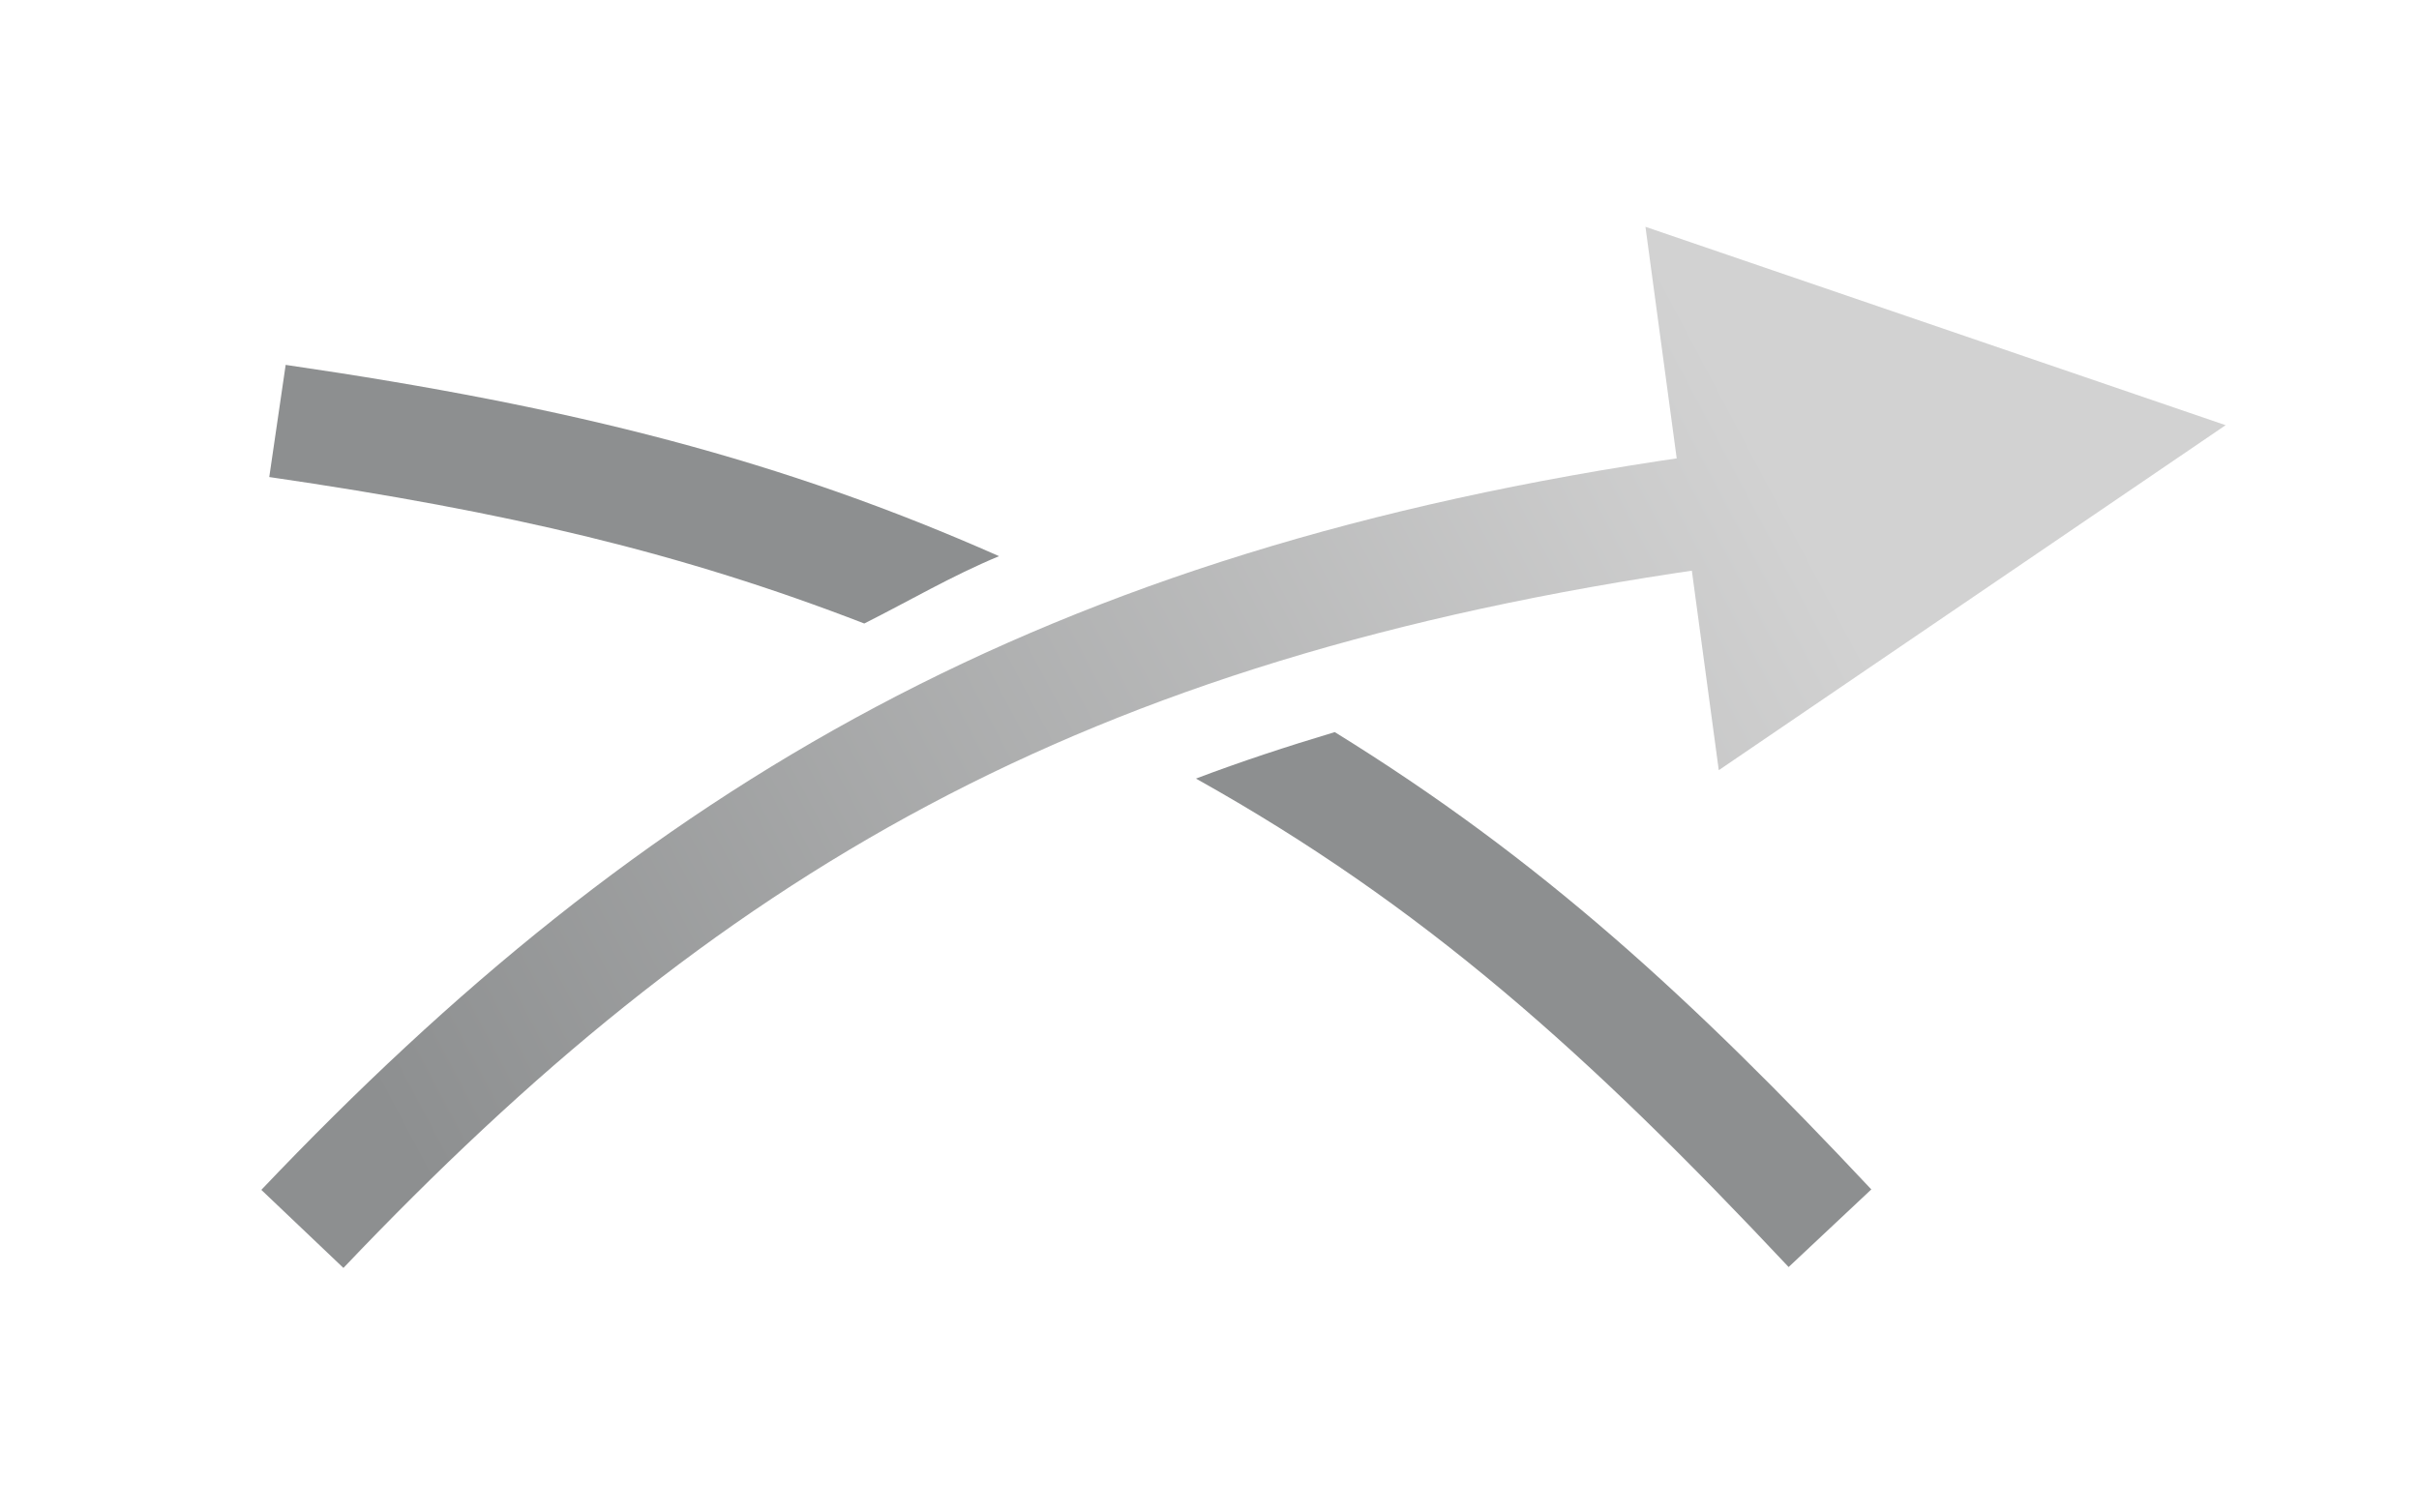
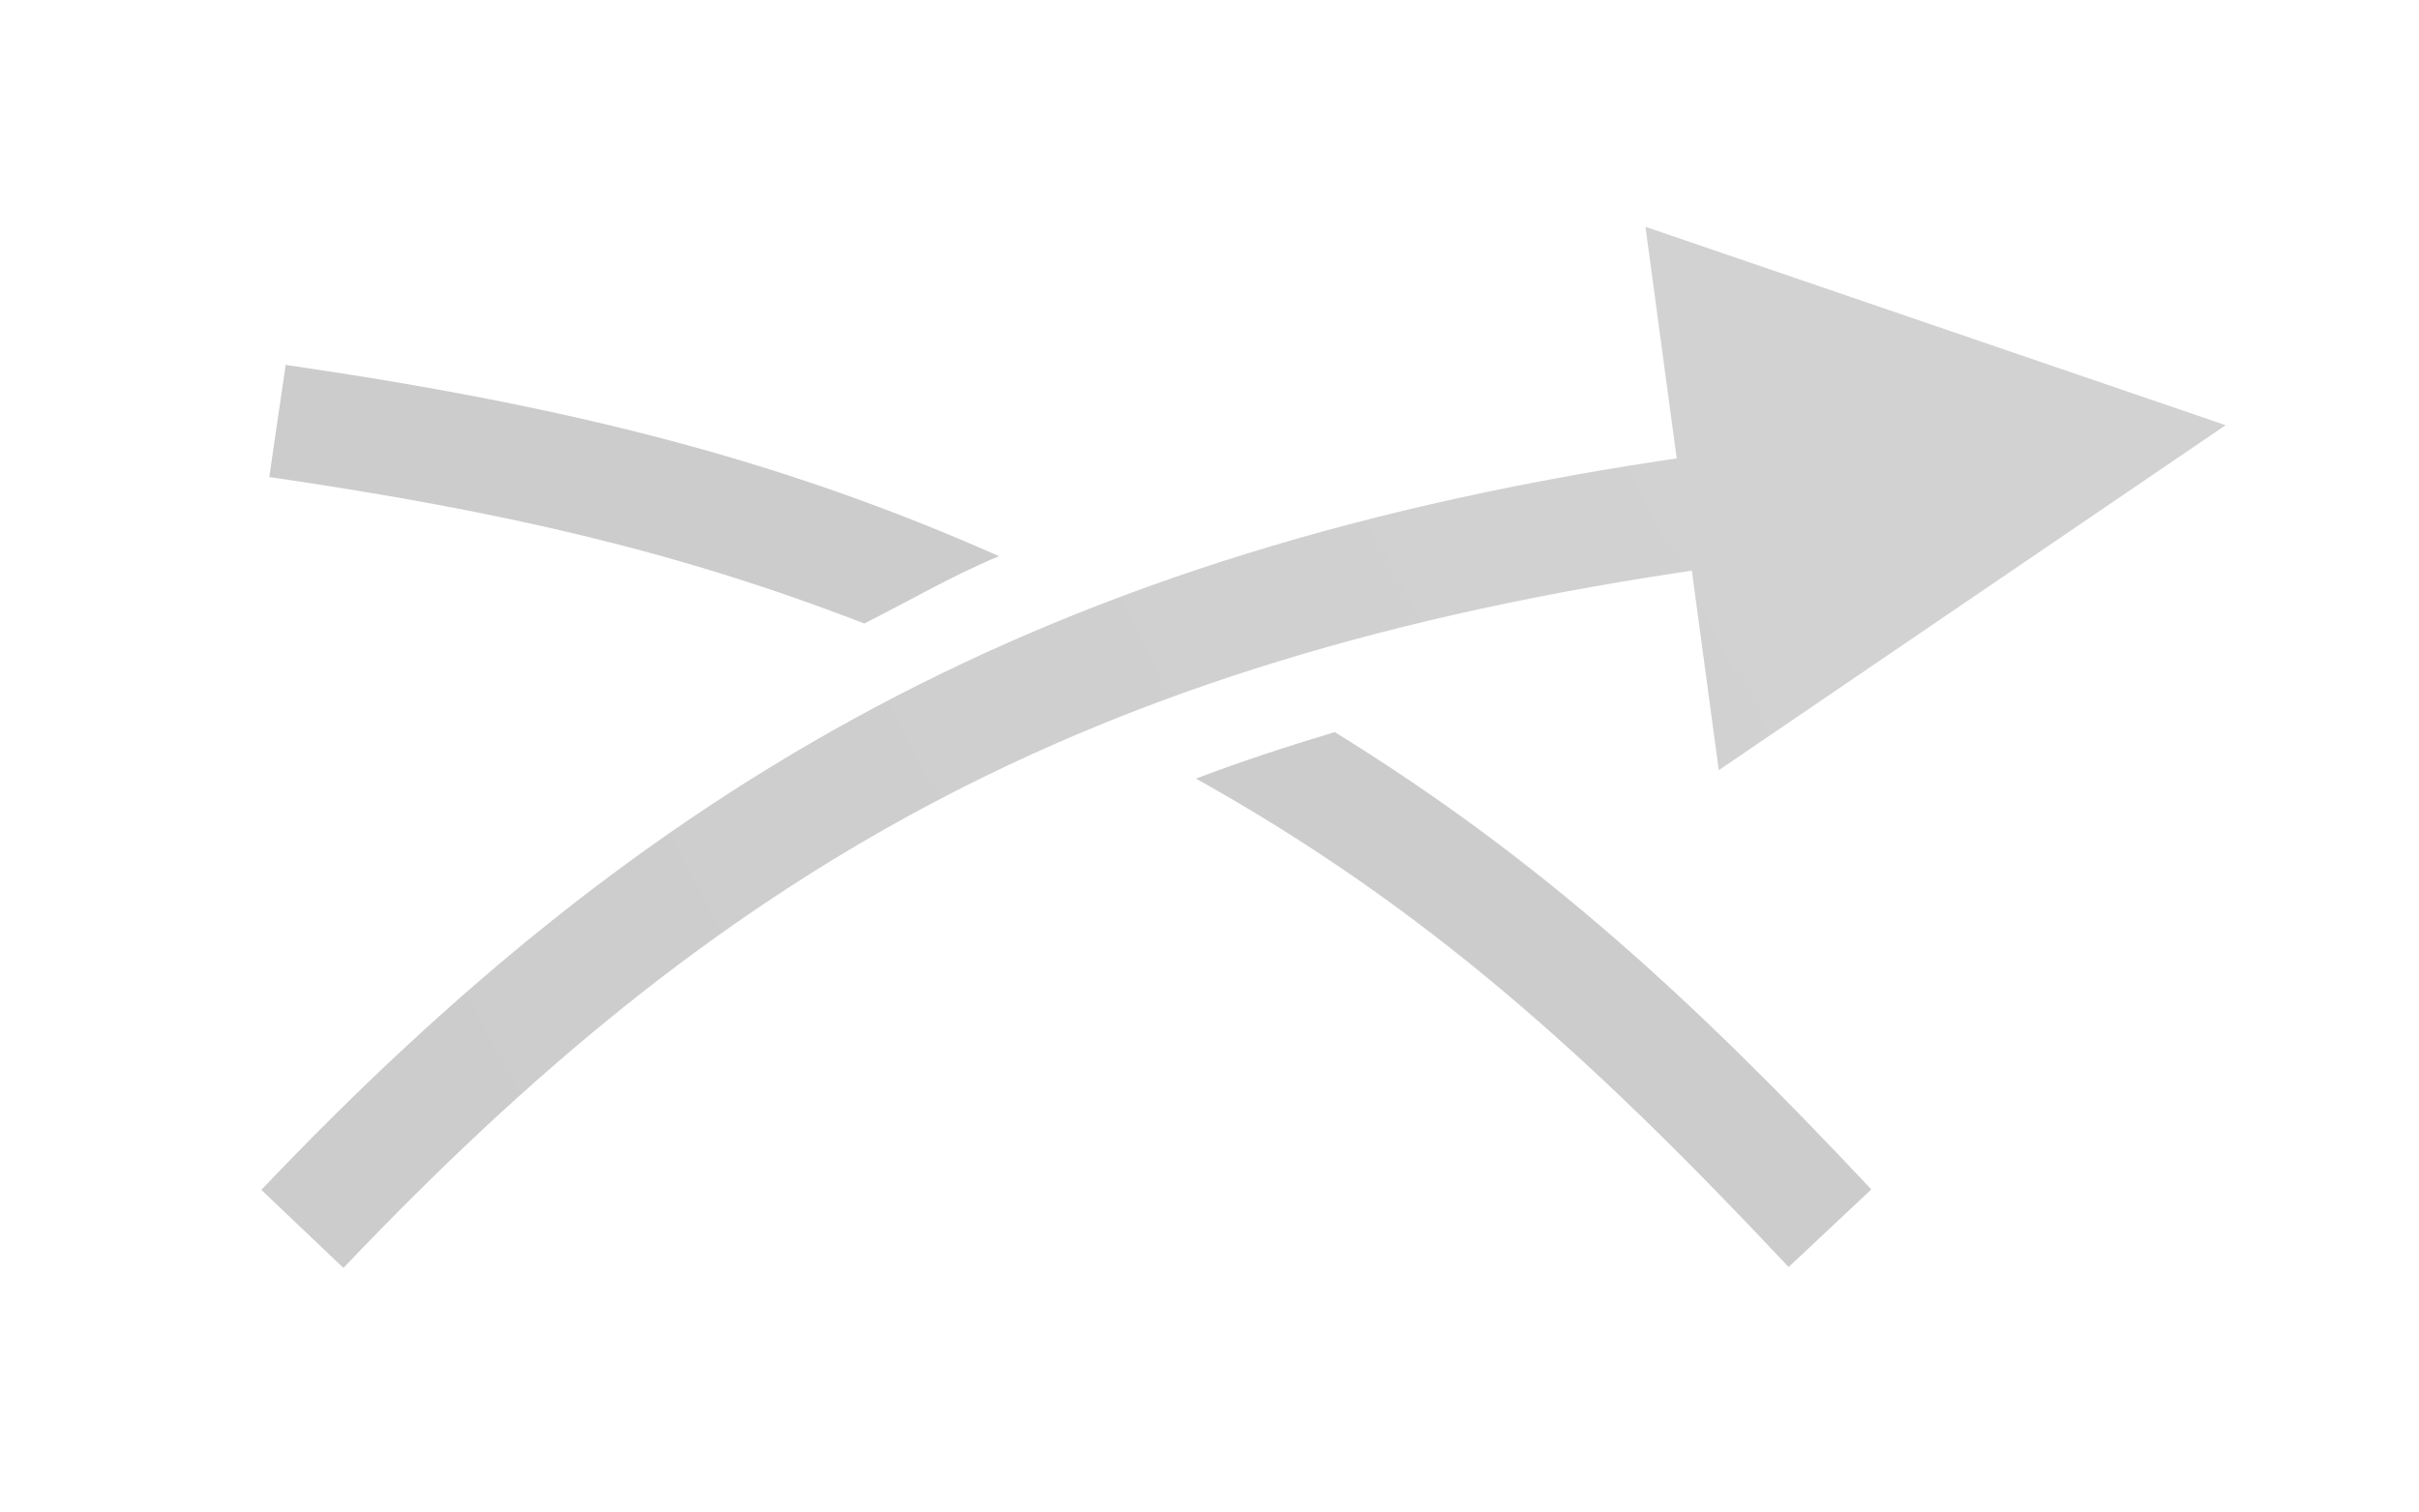
<svg xmlns="http://www.w3.org/2000/svg" width="32" height="20" version="1.1">
  <defs>
    <linearGradient id="a" x1="5.894" x2="23.745" y1="16.222" y2="6.784" gradientUnits="userSpaceOnUse">
-       <stop stop-color="#8d8f90" offset="0" />
+       <stop stop-color="#cccccc" offset="0" />
      <stop stop-color="#d2d2d2" offset="1" />
    </linearGradient>
  </defs>
  <path d="m22.344 6.041c-8.581 1.235-13.813 4.365-18.887 9.703l1.086 1.033c4.926-5.183 9.694-8.055 18.014-9.252zm-.577-3.04.97 7.19 6.705-4.565z" color="#000000" color-rendering="auto" dominant-baseline="auto" fill="url(#a)" image-rendering="auto" shape-rendering="auto" solid-color="#000000" style="font-feature-settings:normal;font-variant-alternates:normal;font-variant-caps:normal;font-variant-ligatures:normal;font-variant-numeric:normal;font-variant-position:normal;isolation:auto;mix-blend-mode:normal;shape-padding:0;text-decoration-color:#000000;text-decoration-line:none;text-decoration-style:solid;text-indent:0;text-orientation:mixed;text-transform:none;white-space:normal" />
-   <path d="m3.779 4.828-.217 1.484c3.169.462 5.459 1.005 7.871 1.938.594-.298 1.153-.629 1.783-.891-2.853-1.264-5.612-1.974-9.437-2.531zm13.878 4.859c-.64.192-1.243.39-1.836.615 3.02 1.688 5.201 3.652 7.84 6.463l1.094-1.027c-2.385-2.541-4.385-4.375-7.098-6.051z" color="#000000" color-rendering="auto" dominant-baseline="auto" fill="#8d8f90" image-rendering="auto" shape-rendering="auto" solid-color="#000000" style="font-feature-settings:normal;font-variant-alternates:normal;font-variant-caps:normal;font-variant-ligatures:normal;font-variant-numeric:normal;font-variant-position:normal;isolation:auto;mix-blend-mode:normal;shape-padding:0;text-decoration-color:#000000;text-decoration-line:none;text-decoration-style:solid;text-indent:0;text-orientation:mixed;text-transform:none;white-space:normal" />
+   <path d="m3.779 4.828-.217 1.484c3.169.462 5.459 1.005 7.871 1.938.594-.298 1.153-.629 1.783-.891-2.853-1.264-5.612-1.974-9.437-2.531zm13.878 4.859c-.64.192-1.243.39-1.836.615 3.02 1.688 5.201 3.652 7.84 6.463l1.094-1.027c-2.385-2.541-4.385-4.375-7.098-6.051z" color="#000000" color-rendering="auto" dominant-baseline="auto" fill="#cccccc" image-rendering="auto" shape-rendering="auto" solid-color="#000000" style="font-feature-settings:normal;font-variant-alternates:normal;font-variant-caps:normal;font-variant-ligatures:normal;font-variant-numeric:normal;font-variant-position:normal;isolation:auto;mix-blend-mode:normal;shape-padding:0;text-decoration-color:#000000;text-decoration-line:none;text-decoration-style:solid;text-indent:0;text-orientation:mixed;text-transform:none;white-space:normal" />
</svg>
